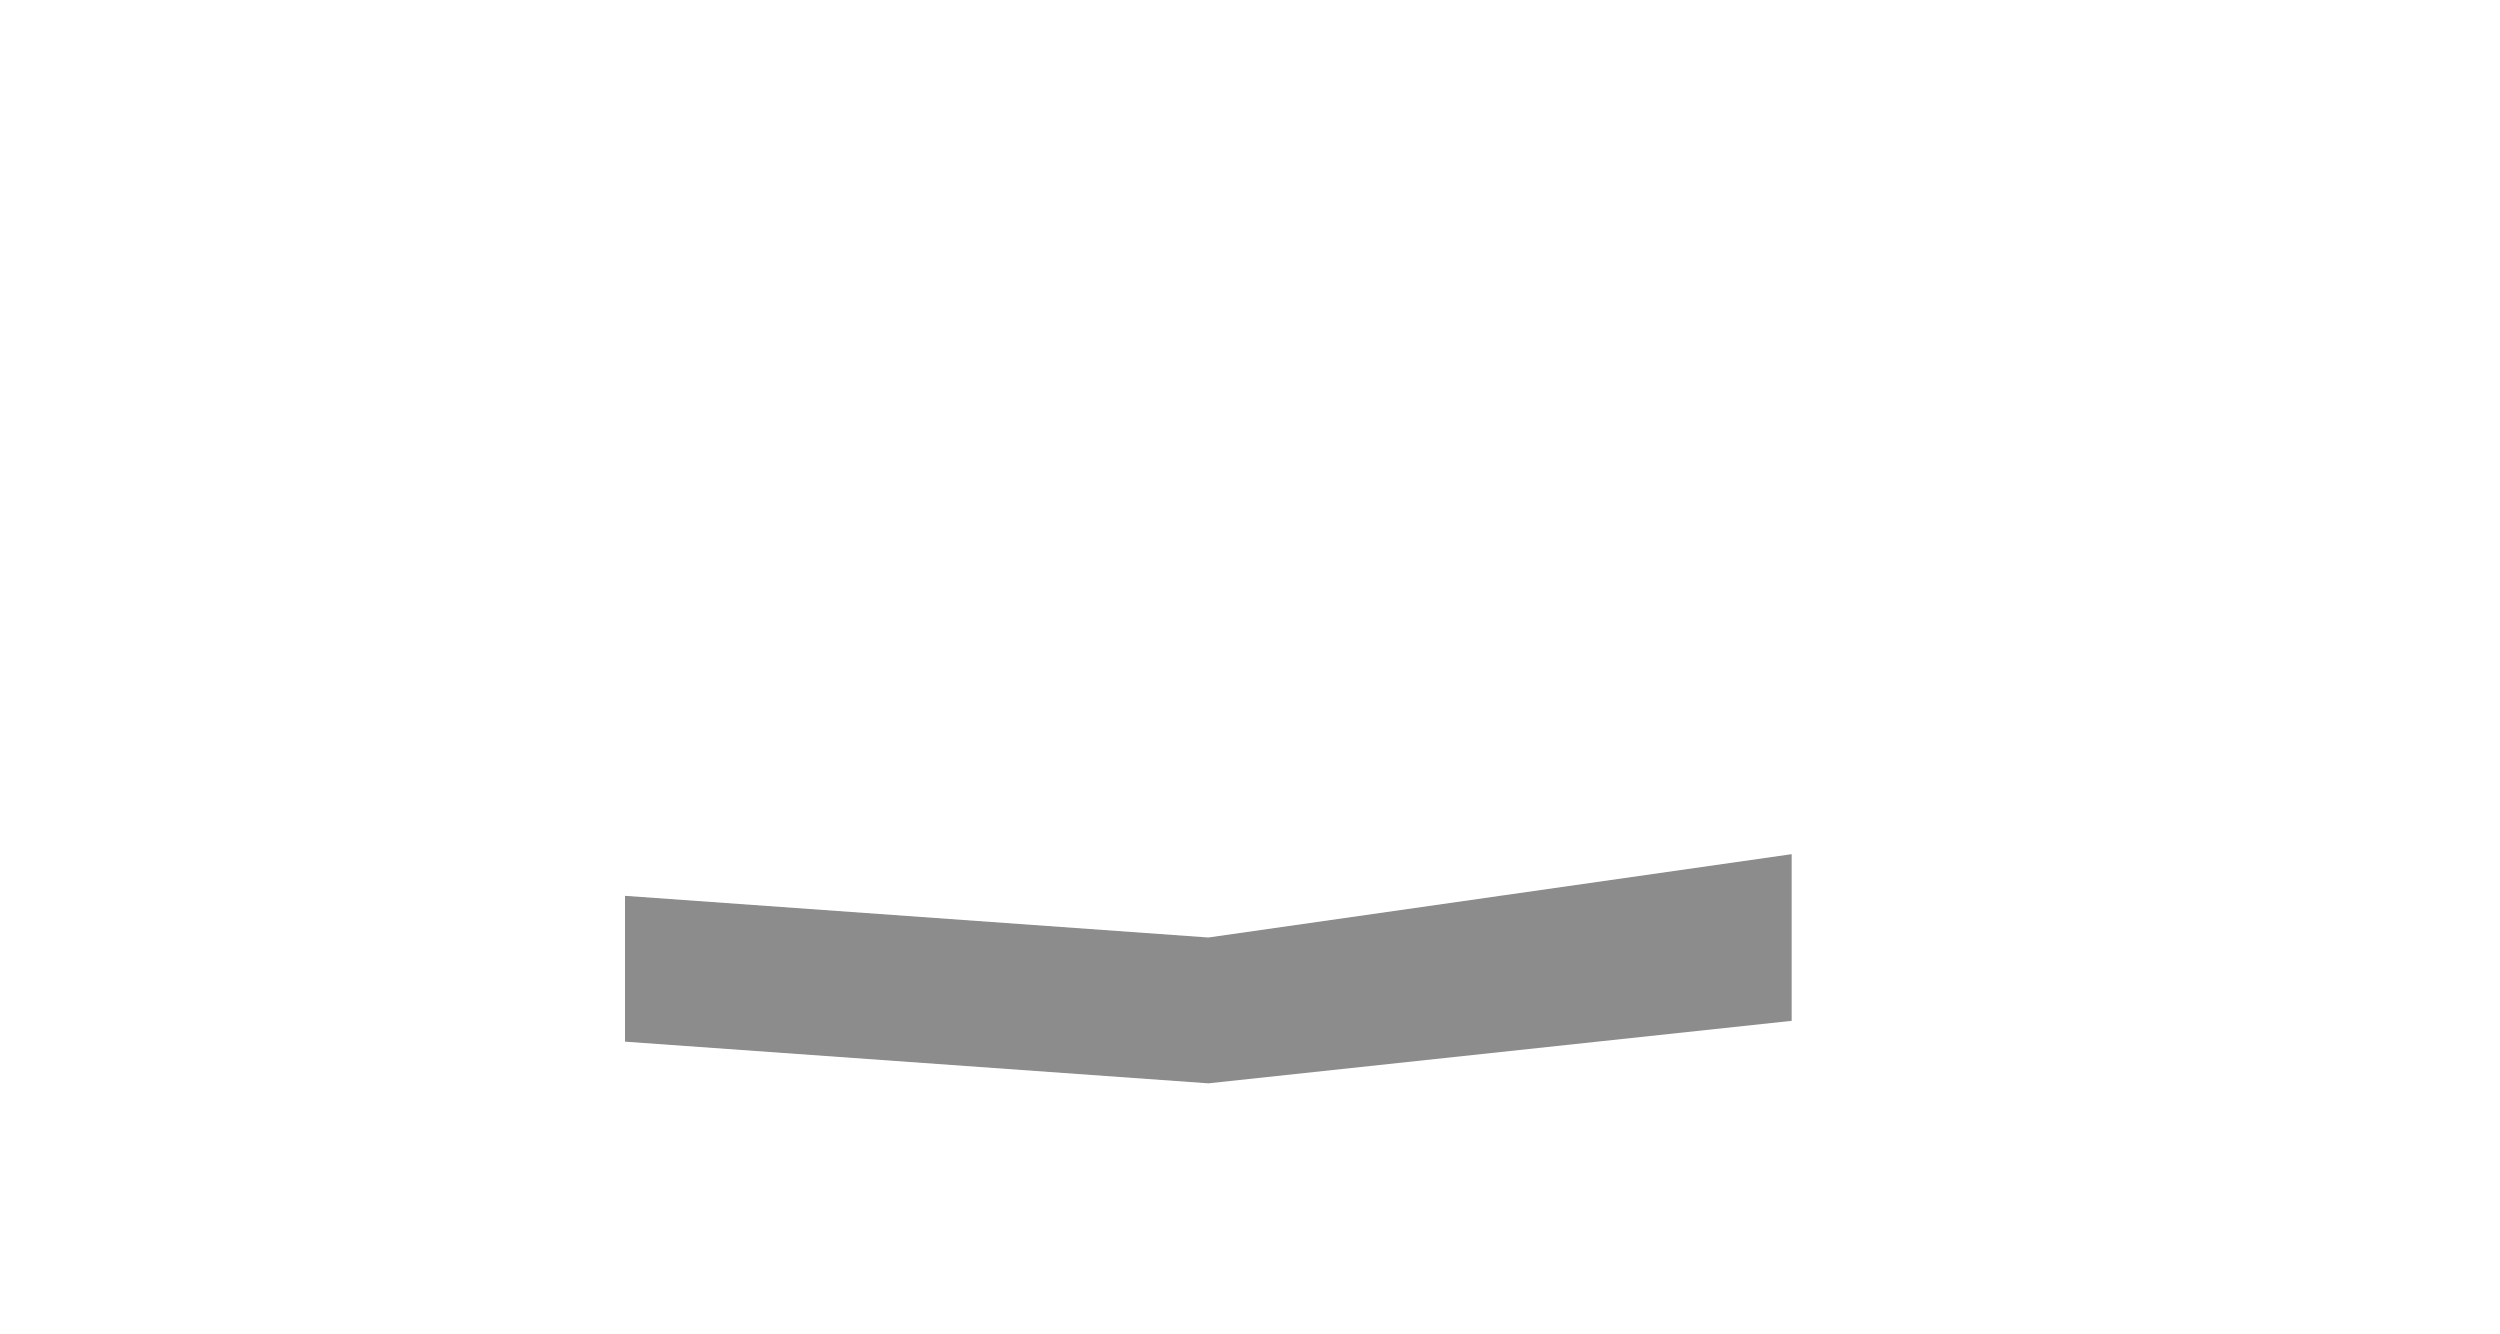
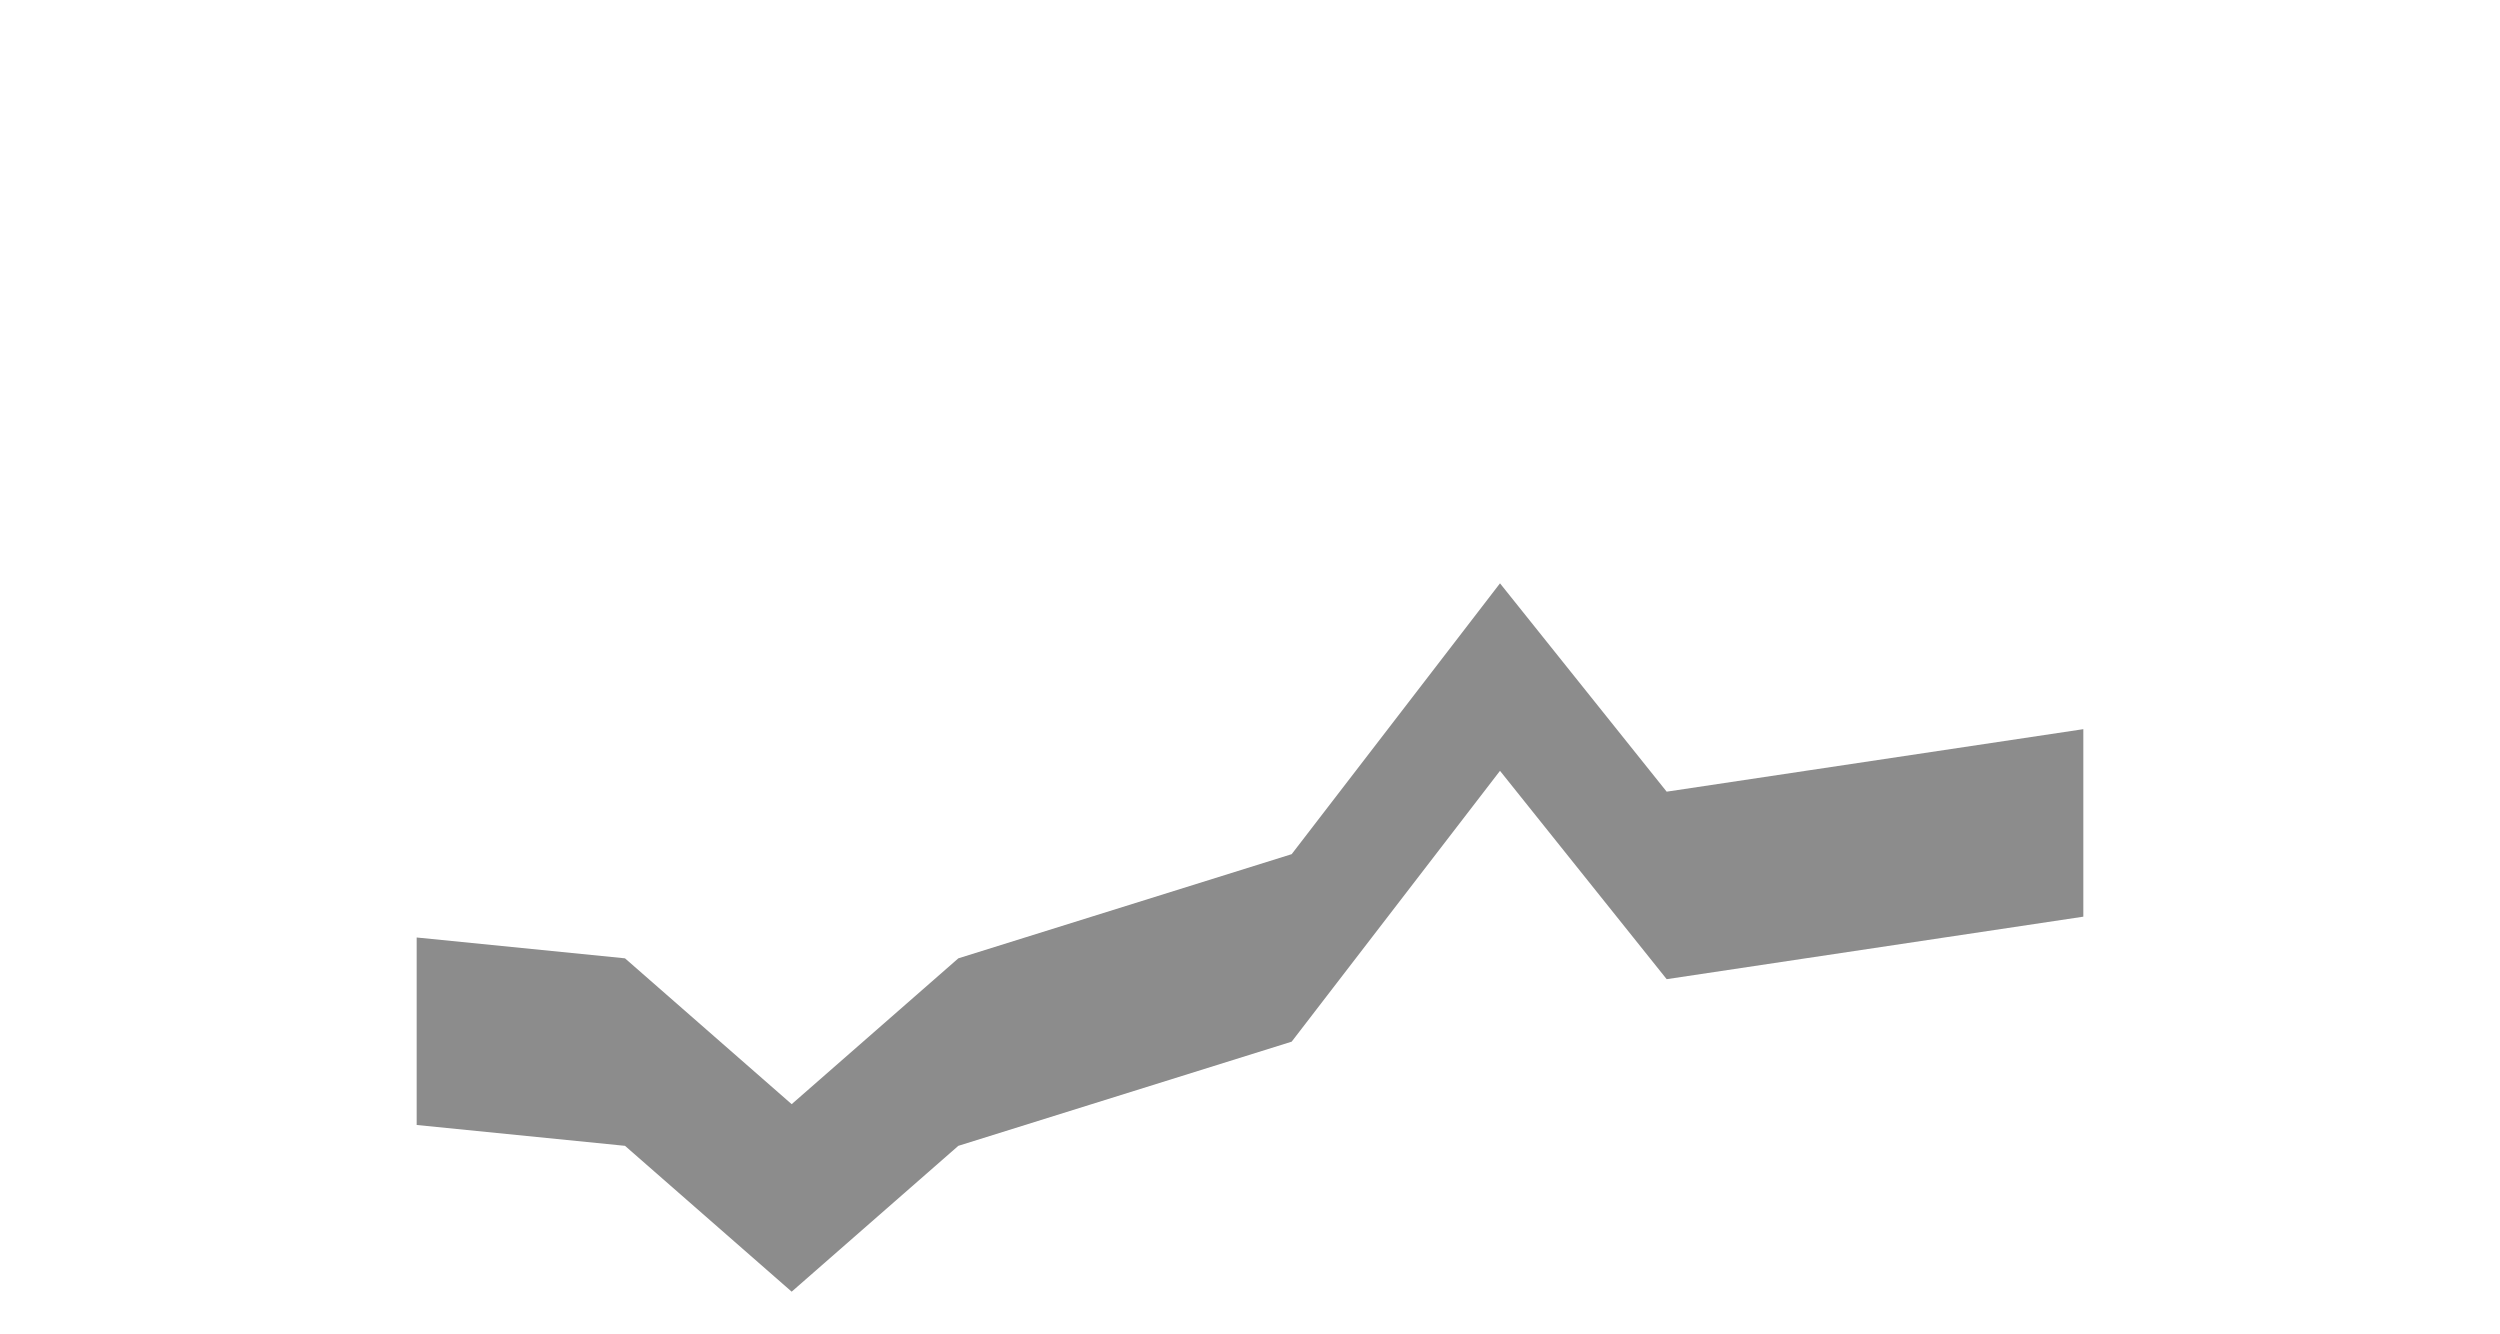
<svg xmlns="http://www.w3.org/2000/svg" viewBox="0 0 120 64">
-   <path d="M0 44 L28 42 L56 45 L84 41 L120 44" fill="none" stroke="{terrain}" stroke-width="2" stroke-linejoin="round" />
-   <path d="M30 43 L30 50 L58 52 L86 49 L86 41 L58 45 Z" fill="{cut}" opacity="0.45" />
-   <path d="M30 50 L58 52 L86 49" fill="none" stroke="{line}" stroke-width="2" />
-   <path d="M50 20 L62 20" stroke="{cut}" stroke-width="3" stroke-linecap="round" />
+   <path d="M0 47 L20 45 L30 46 L38 53 L46 46 L62 41 L72 28 L80 38 L100 35 L120 33" fill="none" stroke="{terrain}" stroke-width="2" stroke-linejoin="round" />
+   <path d="M20 54 L30 55 L38 62 L46 55 L62 50 L72 37 L80 47 L100 44 L100 35 L80 38 L72 28 L62 41 L46 46 L38 53 L30 46 L20 45 Z" fill="{cut}" opacity="0.45" />
+   <path d="M20 54 L30 55 L38 62 L46 55 L62 50 L72 37 L80 47 L100 44" fill="none" stroke="{line}" stroke-width="2" stroke-linejoin="round" />
+   <path d="M54 12 L66 12" stroke="{cut}" stroke-width="3" stroke-linecap="round" />
</svg>
